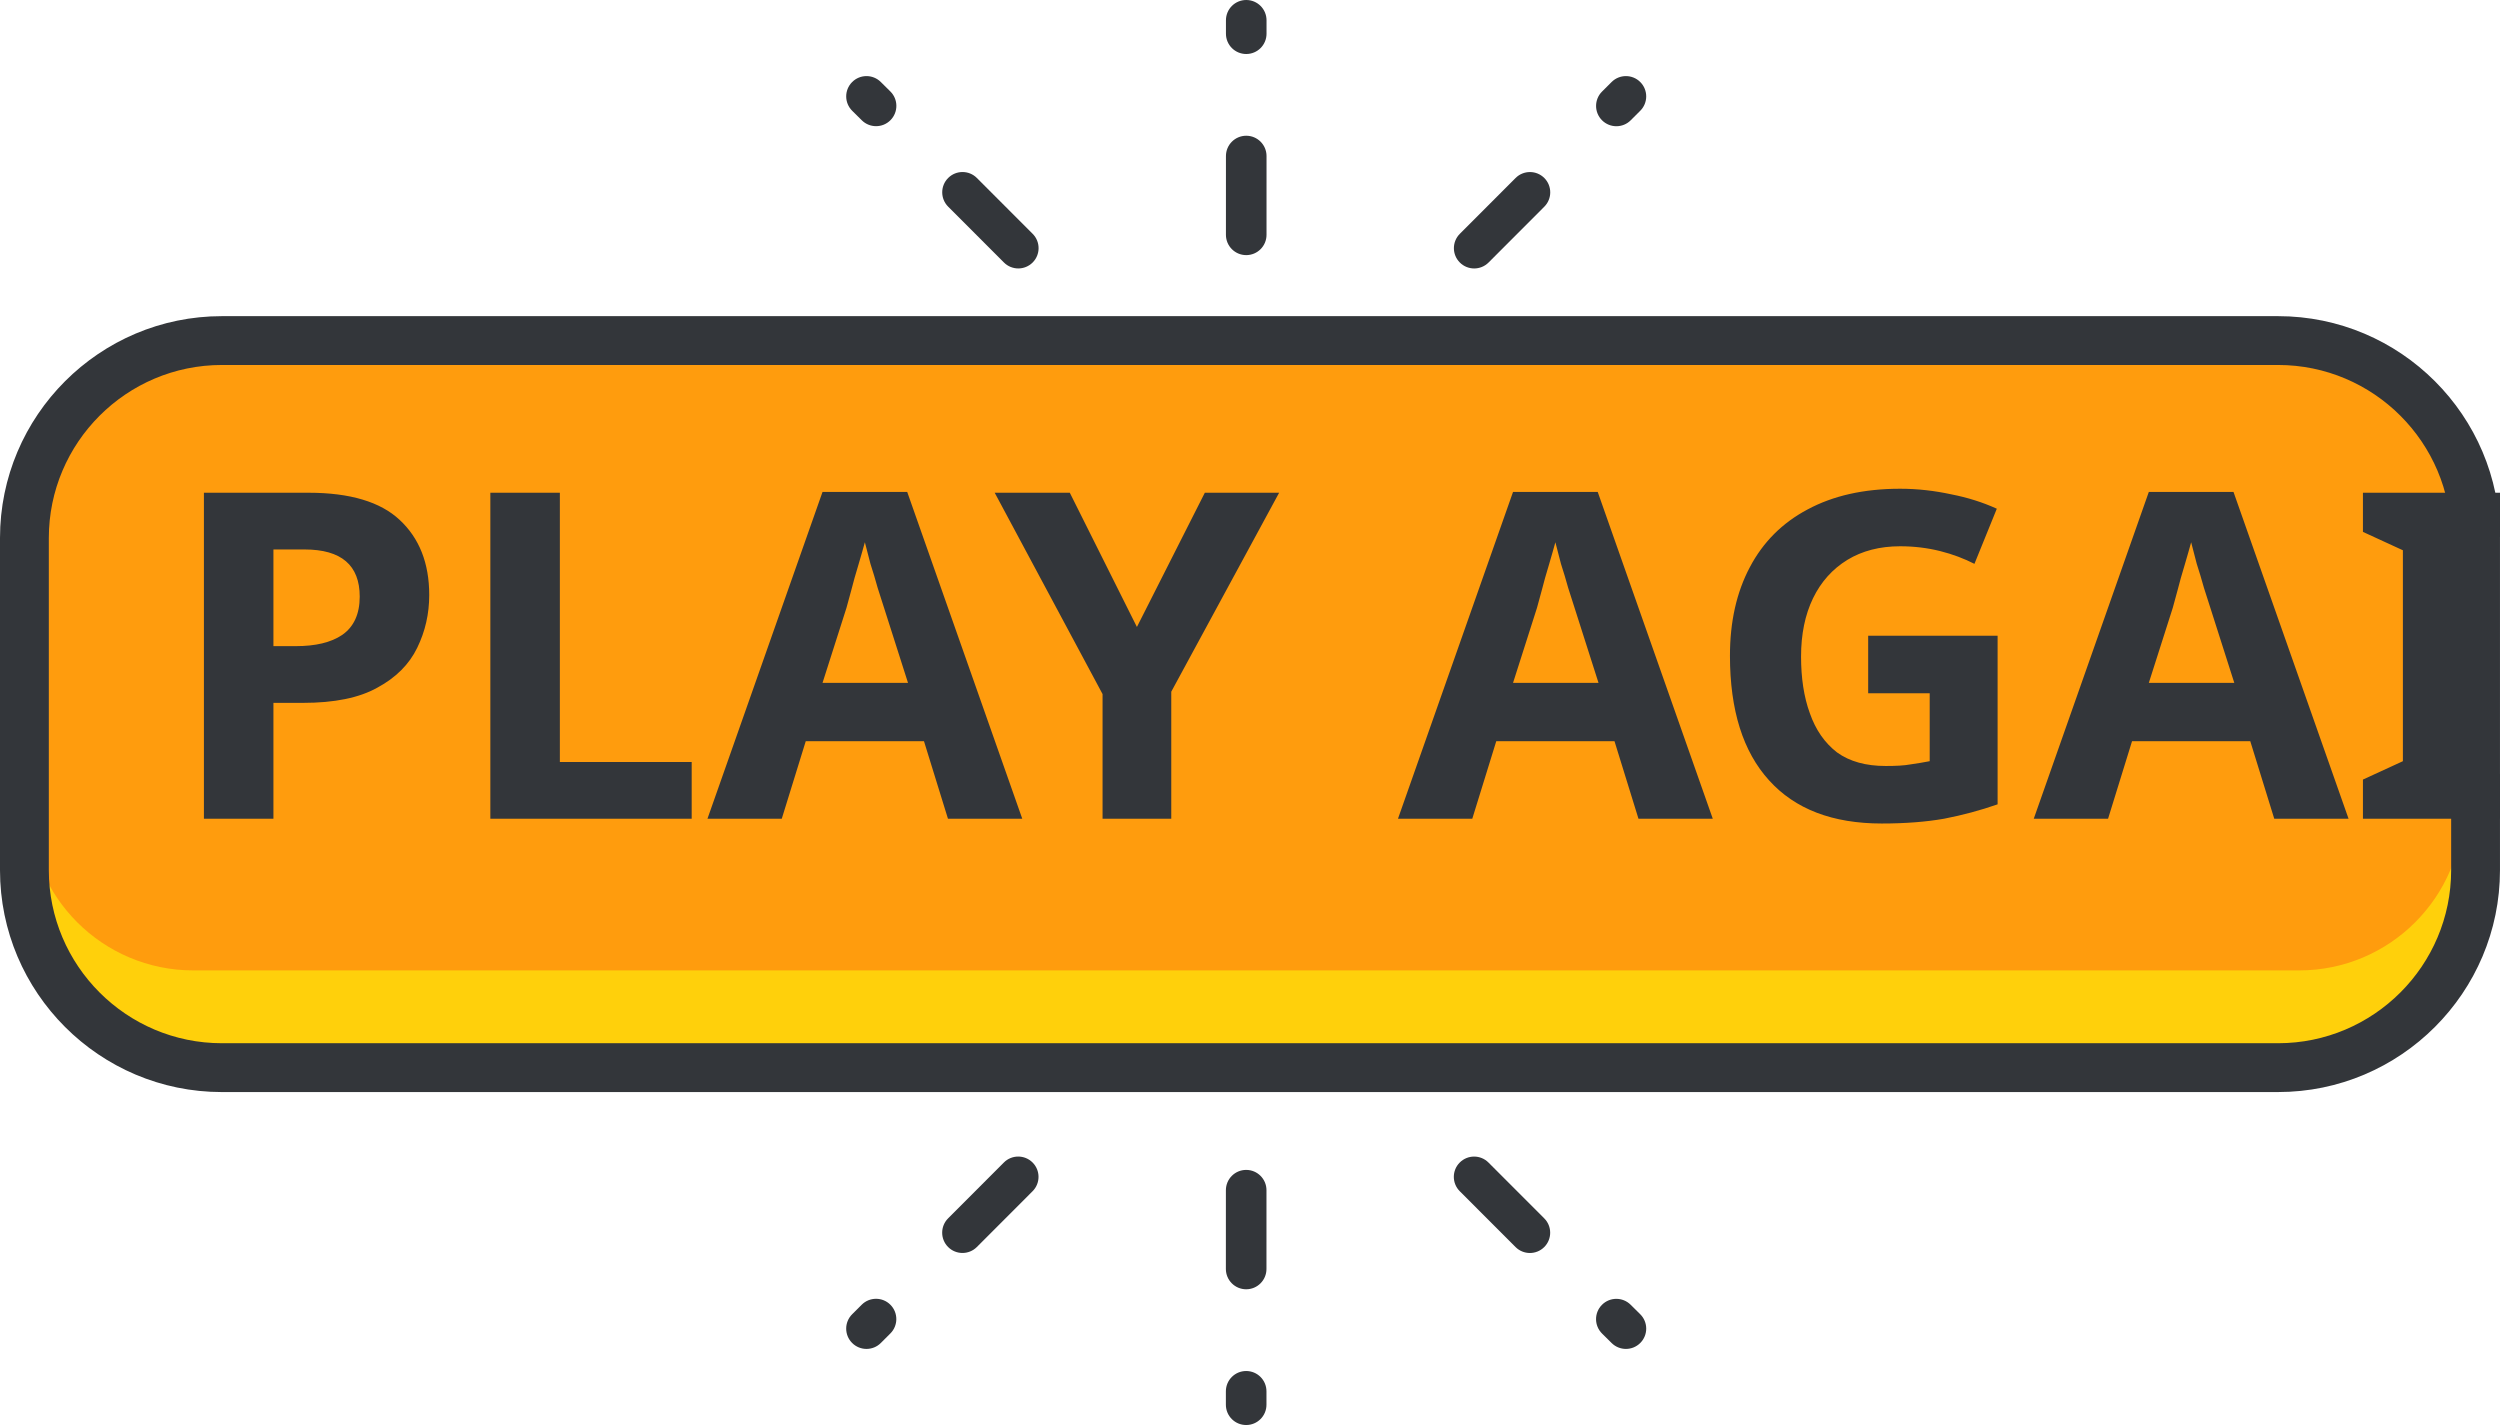
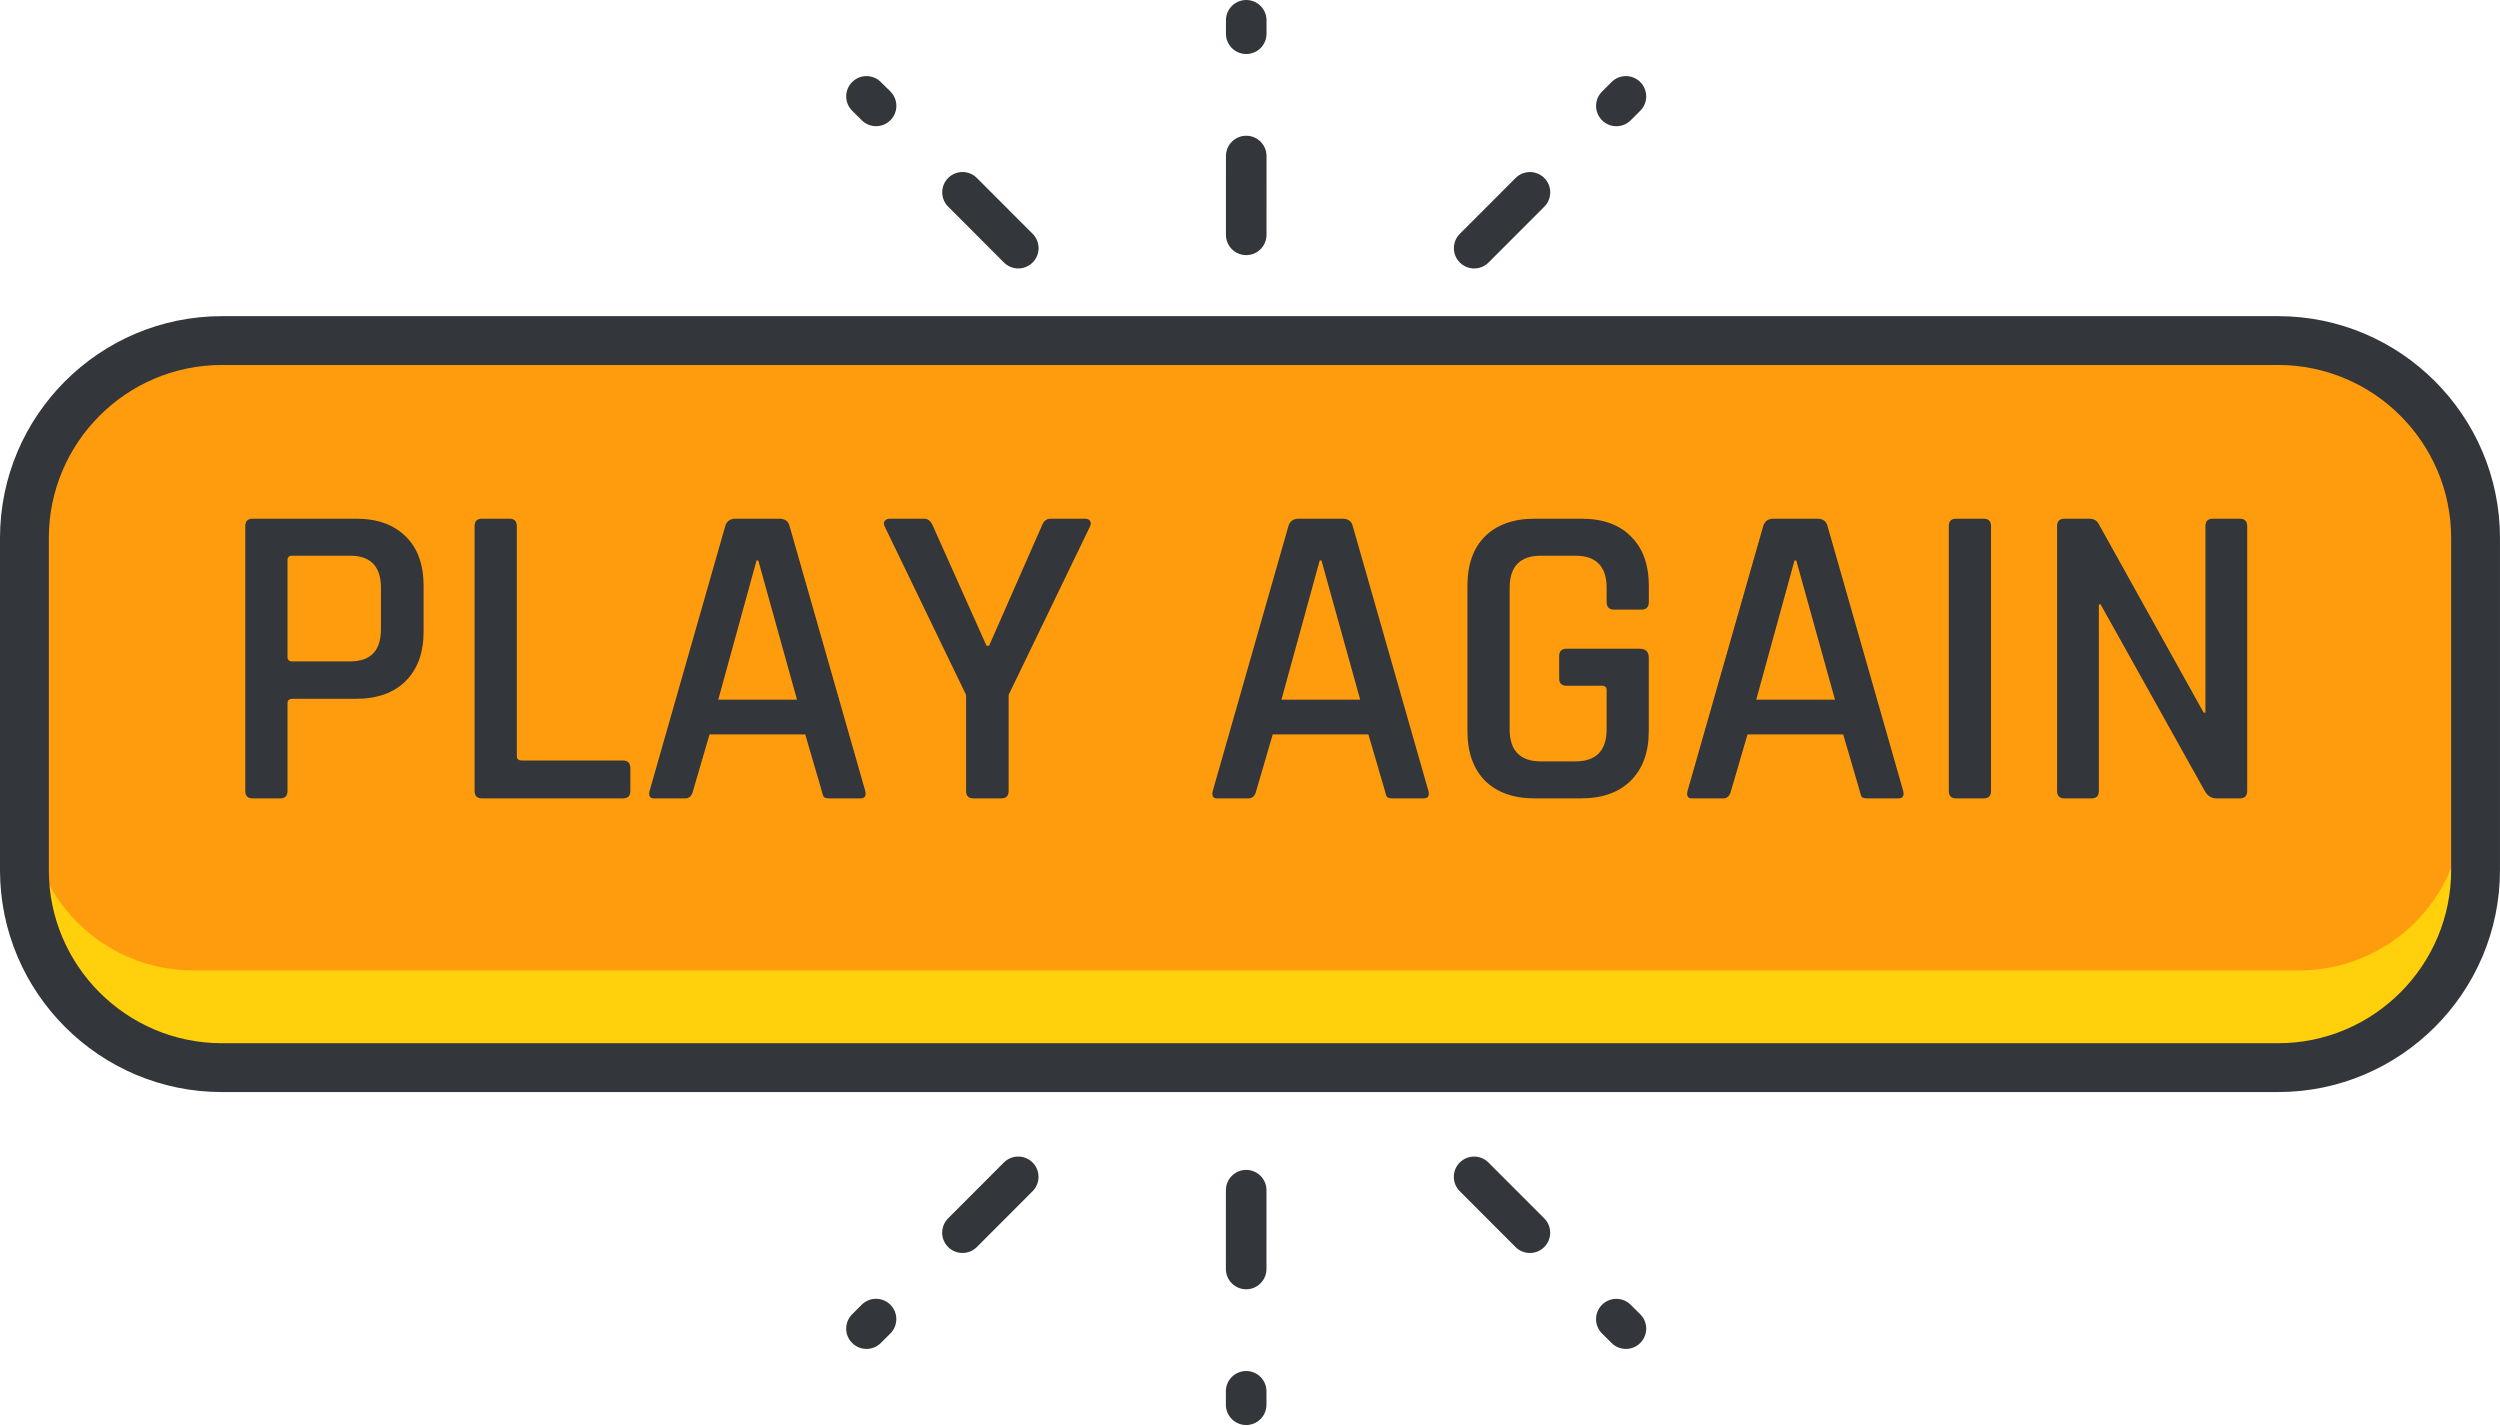
<svg xmlns="http://www.w3.org/2000/svg" width="48.891mm" height="27.868mm" viewBox="0 0 48.891 27.868" version="1.1" id="svg1037">
  <defs id="defs1031" />
  <g id="layer1" transform="translate(122.116,-59.26615)">
    <g transform="matrix(0.2645833,0,0,0.2645833,-120.3553,57.20425)" id="g927">
      <g id="g817">
        <path style="fill:#ffd00b" d="m 175.415,74.633 c 0,6.702 -5.434,12.137 -12.136,12.137 H 7.635 c -6.701,0 -12.135,-5.435 -12.135,-12.137 V 45.555 c 0,-6.703 5.434,-12.136 12.135,-12.136 H 163.279 c 6.702,0 12.136,5.433 12.136,12.136 z" id="path815" />
      </g>
      <g id="g821">
        <path style="fill:#ff9c0d" d="M 163.279,33.419 H 7.635 c -6.701,0 -12.135,5.433 -12.135,12.136 v 21.828 c 0,6.702 5.434,12.137 12.135,12.137 H 163.279 c 6.702,0 12.136,-5.435 12.136,-12.137 V 45.555 c 0,-6.703 -5.434,-12.136 -12.136,-12.136 z" id="path819" />
      </g>
      <g id="g825" />
      <g id="g847" />
      <g id="g851" />
      <g id="g855" />
      <g id="g925">
        <g id="g889">
          <g id="g865">
            <g id="g859" />
            <g id="g863" />
          </g>
          <g id="g887">
            <g id="g875">
              <g id="g869" />
              <g id="g873" />
            </g>
            <g id="g885">
              <g id="g879" />
              <g id="g883" />
            </g>
          </g>
        </g>
        <g id="g923">
          <g id="g899">
            <g id="g893" />
            <g id="g897" />
          </g>
          <g id="g921">
            <g id="g909">
              <g id="g903" />
              <g id="g907" />
            </g>
            <g id="g919">
              <g id="g913" />
              <g id="g917">
                <g id="g902" transform="translate(21.9998)">
                  <path id="path857" d="m 63.46,11.785 c -0.829,0 -1.5,-0.671 -1.5,-1.5 V 9.293 c 0,-0.829 0.671,-1.5 1.5,-1.5 0.829,0 1.5,0.671 1.5,1.5 v 0.992 c 0,0.829 -0.671,1.5 -1.5,1.5 z" style="fill:#33363a;fill-opacity:1" />
                  <path id="path861" d="m 63.459,26.65 v 0 c -0.829,0 -1.5,-0.672 -1.5,-1.5 l 10e-4,-5.824 c 0,-0.828 0.672,-1.5 1.5,-1.5 v 0 c 0.828,0 1.5,0.672 1.5,1.5 l -10e-4,5.824 c 0,0.829 -0.672,1.5 -1.5,1.5 z" style="fill:#33363a;fill-opacity:1" />
                  <path id="path867" d="m 36.1,17.119 c -0.381,0 -0.763,-0.145 -1.055,-0.434 l -0.708,-0.701 c -0.589,-0.583 -0.594,-1.532 -0.011,-2.121 0.582,-0.589 1.532,-0.594 2.121,-0.011 l 0.708,0.701 c 0.589,0.583 0.594,1.532 0.011,2.121 -0.293,0.297 -0.68,0.445 -1.066,0.445 z" style="fill:#33363a;fill-opacity:1" />
                  <path id="path871" d="m 46.612,27.635 c -0.384,0 -0.768,-0.146 -1.061,-0.44 l -4.123,-4.127 c -0.585,-0.586 -0.585,-1.536 0.001,-2.121 0.586,-0.585 1.536,-0.585 2.121,0.001 l 4.123,4.127 c 0.585,0.586 0.585,1.536 -0.001,2.121 -0.293,0.292 -0.676,0.439 -1.06,0.439 z" style="fill:#33363a;fill-opacity:1" />
                  <path id="path877" d="m 90.818,17.123 c -0.384,0 -0.768,-0.146 -1.061,-0.44 -0.585,-0.586 -0.585,-1.536 10e-4,-2.121 l 0.706,-0.705 c 0.585,-0.585 1.536,-0.586 2.121,0.001 0.585,0.586 0.585,1.536 -10e-4,2.121 l -0.706,0.705 c -0.292,0.293 -0.676,0.439 -1.06,0.439 z" style="fill:#33363a;fill-opacity:1" />
                  <path id="path881" d="m 80.309,27.636 c -0.383,0 -0.767,-0.146 -1.06,-0.438 -0.586,-0.585 -0.587,-1.535 -10e-4,-2.122 l 4.12,-4.126 c 0.585,-0.585 1.535,-0.588 2.122,-10e-4 0.586,0.585 0.587,1.535 0.001,2.122 l -4.12,4.126 c -0.293,0.292 -0.678,0.439 -1.062,0.439 z" style="fill:#33363a;fill-opacity:1" />
                  <path id="path891" d="m 63.455,113.122 c -0.829,0 -1.5,-0.671 -1.5,-1.5 v -0.992 c 0,-0.829 0.671,-1.5 1.5,-1.5 0.829,0 1.5,0.671 1.5,1.5 v 0.992 c 0,0.829 -0.672,1.5 -1.5,1.5 z" style="fill:#33363a;fill-opacity:1" />
                  <path id="path895" d="m 63.455,103.089 v 0 c -0.829,0 -1.5,-0.672 -1.5,-1.5 l 0.001,-5.824 c 0,-0.828 0.672,-1.5 1.5,-1.5 v 0 c 0.828,0 1.5,0.672 1.5,1.5 l -0.001,5.824 c 0,0.828 -0.672,1.5 -1.5,1.5 z" style="fill:#33363a;fill-opacity:1" />
                  <path id="path901" d="m 91.524,107.497 c -0.381,0 -0.763,-0.145 -1.055,-0.434 l -0.708,-0.701 c -0.589,-0.583 -0.594,-1.532 -0.011,-2.121 0.582,-0.589 1.532,-0.593 2.121,-0.011 l 0.708,0.701 c 0.589,0.583 0.594,1.532 0.011,2.121 -0.293,0.297 -0.68,0.445 -1.066,0.445 z" style="fill:#33363a;fill-opacity:1" />
                  <path id="path905" d="m 84.426,100.407 c -0.384,0 -0.768,-0.146 -1.061,-0.44 L 79.242,95.84 c -0.585,-0.586 -0.585,-1.536 10e-4,-2.121 0.586,-0.585 1.535,-0.585 2.121,0.001 l 4.123,4.127 c 0.585,0.586 0.585,1.536 -10e-4,2.121 -0.293,0.293 -0.676,0.439 -1.06,0.439 z" style="fill:#33363a;fill-opacity:1" />
                  <path id="path911" d="m 35.391,107.497 c -0.384,0 -0.768,-0.146 -1.061,-0.44 -0.585,-0.586 -0.585,-1.536 0.001,-2.121 l 0.706,-0.705 c 0.585,-0.585 1.536,-0.585 2.121,0.001 0.585,0.586 0.585,1.536 -0.001,2.121 l -0.706,0.705 c -0.292,0.293 -0.676,0.439 -1.06,0.439 z" style="fill:#33363a;fill-opacity:1" />
                  <path id="path915" d="m 42.486,100.405 c -0.383,0 -0.767,-0.146 -1.06,-0.438 -0.586,-0.585 -0.587,-1.535 -0.001,-2.122 l 4.12,-4.126 c 0.584,-0.586 1.534,-0.587 2.122,-10e-4 0.586,0.585 0.587,1.535 10e-4,2.122 l -4.12,4.126 c -0.293,0.292 -0.677,0.439 -1.062,0.439 z" style="fill:#33363a;fill-opacity:1" />
                </g>
              </g>
            </g>
          </g>
        </g>
      </g>
      <path style="fill:#33363a;stroke-width:1.203" d="M 161.726,88.512 H 9.747 c -9.043,0 -16.402,-7.359 -16.402,-16.404 V 47.564 c 0,-9.045 7.358,-16.403 16.402,-16.403 H 161.726 c 9.045,0 16.403,7.358 16.403,16.403 v 24.543 c 0,9.045 -7.358,16.404 -16.403,16.404 z M 9.747,34.77 c -7.054,0 -12.793,5.739 -12.793,12.794 v 24.543 c 0,7.055 5.739,12.795 12.793,12.795 H 161.726 c 7.055,0 12.794,-5.739 12.794,-12.795 V 47.564 c 0,-7.055 -5.739,-12.794 -12.794,-12.794 z" id="path1426" />
    </g>
-     <g id="g1708" transform="translate(-1.678906)">
-       <text id="text1702" y="75.278" x="-117.248" style="font-style:normal;font-variant:normal;font-weight:normal;font-stretch:normal;font-size:8.921px;line-height:1.25;font-family:Rajdhani;-inkscape-font-specification:Rajdhani;letter-spacing:0px;word-spacing:0px;fill:#33363a;fill-opacity:1;stroke:none;stroke-width:0.223" xml:space="preserve">
-         <tspan style="font-style:normal;font-variant:normal;font-weight:600;font-stretch:normal;font-family:Rajdhani;-inkscape-font-specification:'Rajdhani Semi-Bold';fill:#33363a;fill-opacity:1;stroke-width:0.223" y="75.278" x="-117.248" id="tspan1700">PLAY AGAIN</tspan>
-       </text>
+     <g id="g1708" transform="matrix(0.9534049,0,0,0.9534049,-6.15509,3.109352)">
+       <g aria-label="PLAY AGAIN" style="font-style:normal;font-variant:normal;font-weight:normal;font-stretch:normal;font-size:8.921px;line-height:1.25;font-family:Rajdhani;-inkscape-font-specification:Rajdhani;letter-spacing:0px;word-spacing:0px;fill:#33363a;fill-opacity:1;stroke:none;stroke-width:0.223" id="text1702">
+         <path d="m -115.883,75.278 h -0.562 q -0.152,0 -0.152,-0.152 v -5.433 q 0,-0.152 0.152,-0.152 h 2.123 q 0.651,0 1.017,0.366 0.366,0.357 0.366,1.017 v 0.928 q 0,0.651 -0.366,1.017 -0.366,0.366 -1.017,0.366 h -1.302 q -0.107,0 -0.107,0.089 v 1.802 q 0,0.152 -0.152,0.152 z m 0.25,-2.81 h 1.186 q 0.633,0 0.633,-0.66 V 70.96 q 0,-0.66 -0.633,-0.66 h -1.186 q -0.098,0 -0.098,0.089 V 72.379 q 0,0.089 0.098,0.089 z" style="font-style:normal;font-variant:normal;font-weight:600;font-stretch:normal;font-family:Rajdhani;-inkscape-font-specification:'Rajdhani Semi-Bold';fill:#33363a;fill-opacity:1;stroke-width:0.223" id="path2218" />
+         <path d="m -108.851,75.278 h -2.89 q -0.152,0 -0.152,-0.152 v -5.433 q 0,-0.152 0.152,-0.152 h 0.562 q 0.152,0 0.152,0.152 v 4.719 q 0,0.089 0.107,0.089 h 2.07 q 0.152,0 0.152,0.161 v 0.464 q 0,0.152 -0.152,0.152 z" style="font-style:normal;font-variant:normal;font-weight:600;font-stretch:normal;font-family:Rajdhani;-inkscape-font-specification:'Rajdhani Semi-Bold';fill:#33363a;fill-opacity:1;stroke-width:0.223" id="path2220" />
+         <path d="m -107.573,75.278 h -0.642 q -0.125,0 -0.089,-0.152 l 1.552,-5.433 q 0.045,-0.152 0.214,-0.152 h 0.892 q 0.178,0 0.214,0.152 l 1.552,5.433 q 0.036,0.152 -0.098,0.152 h -0.633 q -0.08,0 -0.116,-0.027 -0.027,-0.036 -0.045,-0.125 l -0.339,-1.16 h -1.963 l -0.339,1.16 q -0.036,0.152 -0.161,0.152 z m 1.463,-4.88 -0.785,2.855 h 1.615 l -0.794,-2.855 z" style="font-style:normal;font-variant:normal;font-weight:600;font-stretch:normal;font-family:Rajdhani;-inkscape-font-specification:'Rajdhani Semi-Bold';fill:#33363a;fill-opacity:1;stroke-width:0.223" id="path2222" />
+         <path d="m -101.089,75.278 h -0.571 q -0.152,0 -0.152,-0.152 V 73.155 l -1.668,-3.452 q -0.036,-0.071 0,-0.116 0.036,-0.045 0.098,-0.045 h 0.714 q 0.116,0 0.178,0.152 l 1.097,2.453 h 0.053 l 1.079,-2.453 q 0.053,-0.152 0.178,-0.152 h 0.714 q 0.071,0 0.098,0.045 0.036,0.045 0,0.116 l -1.668,3.452 v 1.971 q 0,0.152 -0.152,0.152 z" style="font-style:normal;font-variant:normal;font-weight:600;font-stretch:normal;font-family:Rajdhani;-inkscape-font-specification:'Rajdhani Semi-Bold';fill:#33363a;fill-opacity:1;stroke-width:0.223" id="path2224" />
+         <path d="m -96.021,75.278 h -0.642 q -0.125,0 -0.089,-0.152 l 1.552,-5.433 q 0.045,-0.152 0.214,-0.152 h 0.892 q 0.178,0 0.214,0.152 l 1.552,5.433 q 0.036,0.152 -0.098,0.152 h -0.633 q -0.08,0 -0.116,-0.027 -0.027,-0.036 -0.045,-0.125 l -0.339,-1.16 h -1.963 l -0.339,1.16 q -0.036,0.152 -0.161,0.152 z m 1.463,-4.88 -0.785,2.855 h 1.615 l -0.794,-2.855 z" style="font-style:normal;font-variant:normal;font-weight:600;font-stretch:normal;font-family:Rajdhani;-inkscape-font-specification:'Rajdhani Semi-Bold';fill:#33363a;fill-opacity:1;stroke-width:0.223" id="path2226" />
+         <path d="m -89.19,75.278 h -0.955 q -0.66,0 -1.026,-0.366 -0.357,-0.366 -0.357,-1.017 v -2.971 q 0,-0.66 0.357,-1.017 0.366,-0.366 1.026,-0.366 h 0.955 q 0.66,0 1.017,0.366 0.366,0.357 0.366,1.017 v 0.321 q 0,0.161 -0.152,0.161 h -0.562 q -0.152,0 -0.152,-0.161 V 70.96 q 0,-0.66 -0.642,-0.66 h -0.705 q -0.642,0 -0.642,0.66 v 2.899 q 0,0.66 0.642,0.66 h 0.705 q 0.642,0 0.642,-0.66 v -0.803 q 0,-0.089 -0.098,-0.089 h -0.723 q -0.152,0 -0.152,-0.152 v -0.455 q 0,-0.152 0.152,-0.152 h 1.499 q 0.187,0 0.187,0.187 v 1.499 q 0,0.651 -0.366,1.017 -0.366,0.366 -1.017,0.366 z" style="font-style:normal;font-variant:normal;font-weight:600;font-stretch:normal;font-family:Rajdhani;-inkscape-font-specification:'Rajdhani Semi-Bold';fill:#33363a;fill-opacity:1;stroke-width:0.223" id="path2228" />
+         <path d="m -86.282,75.278 h -0.642 q -0.125,0 -0.089,-0.152 l 1.552,-5.433 q 0.045,-0.152 0.214,-0.152 h 0.892 q 0.178,0 0.214,0.152 l 1.552,5.433 q 0.036,0.152 -0.098,0.152 h -0.633 q -0.08,0 -0.116,-0.027 -0.027,-0.036 -0.045,-0.125 l -0.339,-1.16 h -1.963 l -0.339,1.16 q -0.036,0.152 -0.161,0.152 z m 1.463,-4.88 -0.785,2.855 h 1.615 l -0.794,-2.855 z" style="font-style:normal;font-variant:normal;font-weight:600;font-stretch:normal;font-family:Rajdhani;-inkscape-font-specification:'Rajdhani Semi-Bold';fill:#33363a;fill-opacity:1;stroke-width:0.223" id="path2230" />
+         <path d="m -80.788,69.693 v 5.433 q 0,0.152 -0.152,0.152 h -0.562 q -0.152,0 -0.152,-0.152 v -5.433 q 0,-0.152 0.152,-0.152 h 0.562 q 0.152,0 0.152,0.152 z" style="font-style:normal;font-variant:normal;font-weight:600;font-stretch:normal;font-family:Rajdhani;-inkscape-font-specification:'Rajdhani Semi-Bold';fill:#33363a;fill-opacity:1;stroke-width:0.223" id="path2232" />
+         <path d="m -78.728,75.278 h -0.553 q -0.152,0 -0.152,-0.152 v -5.433 q 0,-0.152 0.152,-0.152 h 0.5 q 0.143,0 0.196,0.098 l 2.159,3.881 h 0.036 v -3.827 q 0,-0.152 0.152,-0.152 h 0.553 q 0.152,0 0.152,0.152 v 5.433 q 0,0.152 -0.152,0.152 h -0.482 q -0.143,0 -0.232,-0.143 l -2.141,-3.836 h -0.036 v 3.827 q 0,0.152 -0.152,0.152 z" style="font-style:normal;font-variant:normal;font-weight:600;font-stretch:normal;font-family:Rajdhani;-inkscape-font-specification:'Rajdhani Semi-Bold';fill:#33363a;fill-opacity:1;stroke-width:0.223" id="path2234" />
+       </g>
    </g>
  </g>
</svg>
